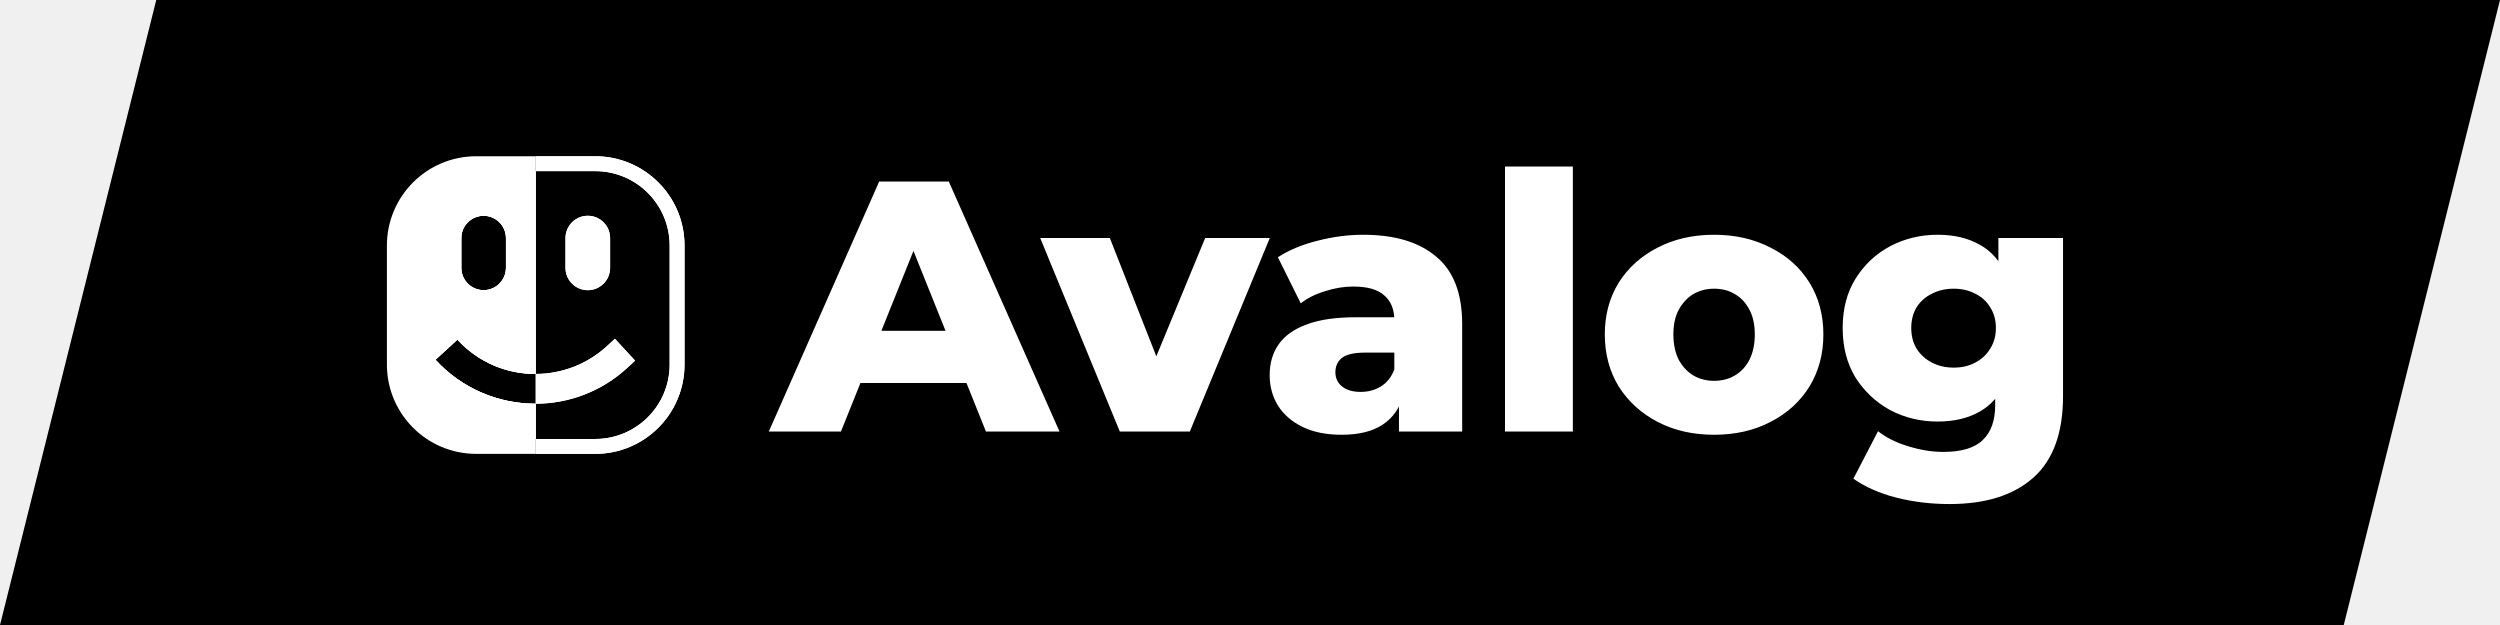
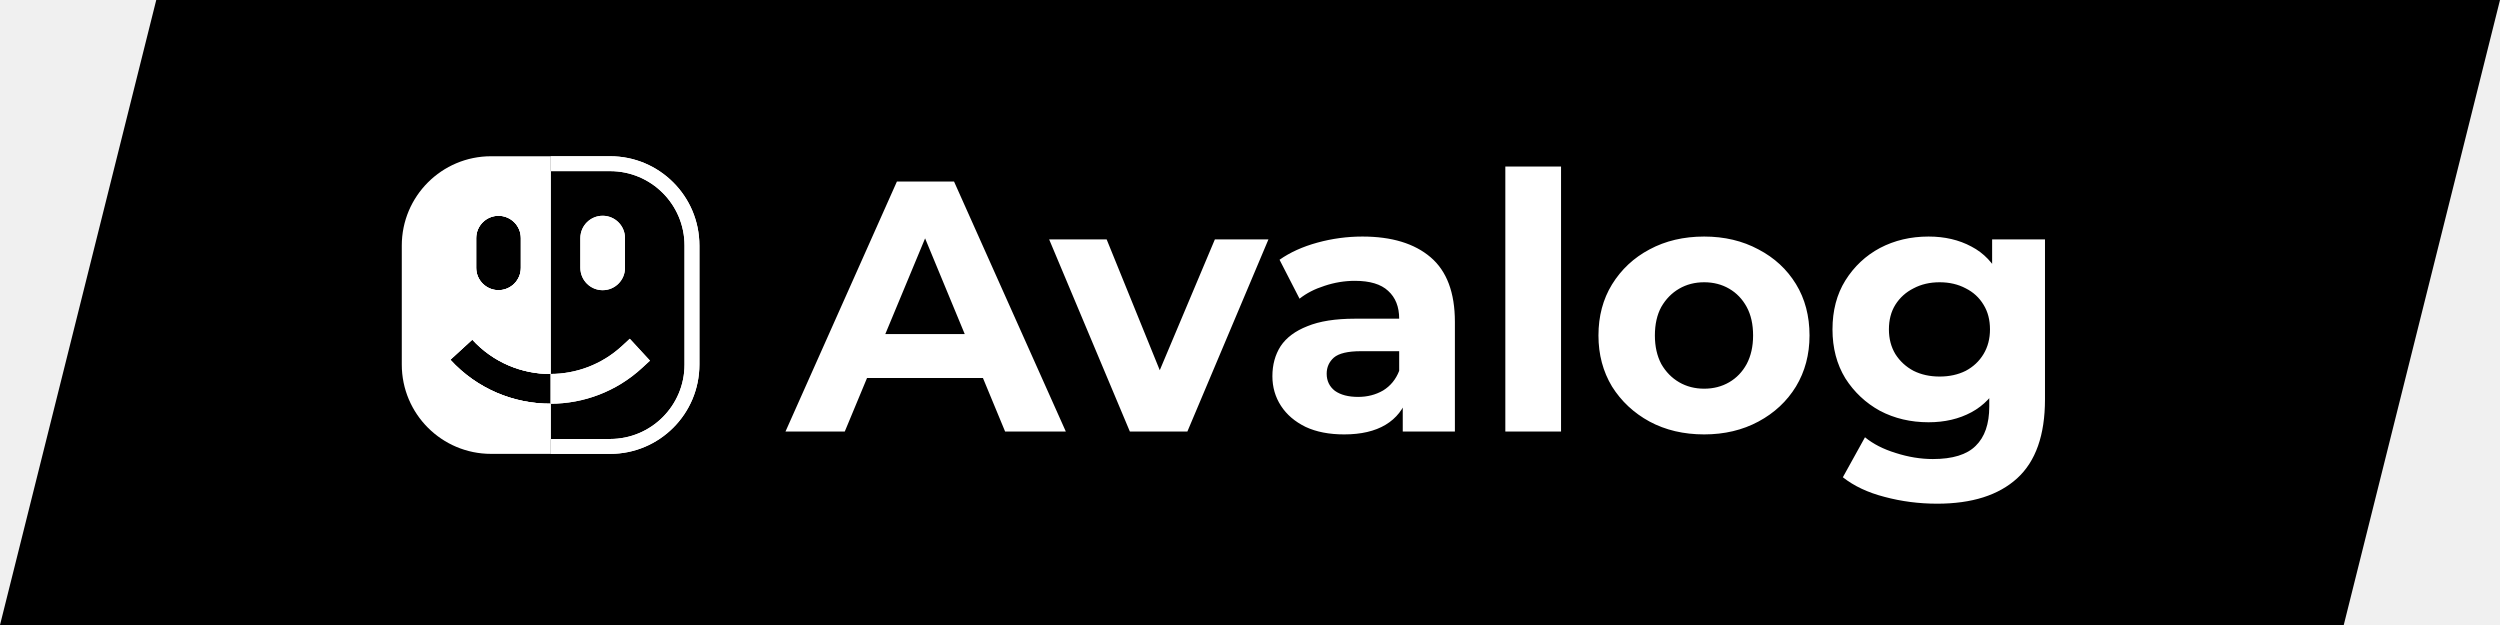
<svg xmlns="http://www.w3.org/2000/svg" width="168" height="42" viewBox="0 0 168 42" fill="none">
  <path d="M10.5 0H168L157.5 42H0L10.5 0Z" fill="black" />
-   <path fill-rule="evenodd" clip-rule="evenodd" d="M32 10.5C28.686 10.5 26 13.186 26 16.5V24.5C26 27.814 28.686 30.5 32 30.5H36V27.13C33.529 27.135 31.065 26.141 29.263 24.176L30.737 22.824C32.145 24.36 34.07 25.135 36 25.13V10.5H32ZM32.5 14.5C31.672 14.5 31 15.172 31 16V18C31 18.828 31.672 19.5 32.5 19.5C33.328 19.5 34 18.828 34 18V16C34 15.172 33.328 14.5 32.5 14.5Z" fill="white" />
+   <path fill-rule="evenodd" clip-rule="evenodd" d="M33 10.5C29.686 10.5 27 13.186 27 16.5V24.5C27 27.814 29.686 30.5 33 30.5H37V27.13C34.529 27.135 32.065 26.141 30.263 24.176L31.737 22.824C33.145 24.36 35.07 25.135 37 25.13V10.5H33ZM33.5 14.5C32.672 14.5 32 15.172 32 16V18C32 18.828 32.672 19.5 33.5 19.5C34.328 19.5 35 18.828 35 18V16C35 15.172 34.328 14.5 33.5 14.5Z" fill="white" />
  <mask id="path-3-inside-1_1_118" fill="white">
-     <path fill-rule="evenodd" clip-rule="evenodd" d="M40 11.5H36V10.5H40C43.314 10.5 46 13.186 46 16.5V24.5C46 27.814 43.314 30.5 40 30.5H36V29.5H40C42.761 29.5 45 27.261 45 24.5V16.5C45 13.739 42.761 11.5 40 11.5ZM36 27.13V29.5H32C29.239 29.5 27 27.261 27 24.5V16.5C27 13.739 29.239 11.5 32 11.5H36V25.13C34.07 25.135 32.145 24.36 30.737 22.824L29.263 24.176C31.065 26.141 33.529 27.135 36 27.13ZM36 27.13V25.13C37.718 25.126 39.44 24.502 40.803 23.244L41.322 22.765L42.678 24.235L42.159 24.714C40.412 26.327 38.203 27.126 36 27.13ZM31 16C31 15.172 31.672 14.5 32.5 14.5C33.328 14.5 34 15.172 34 16V18C34 18.828 33.328 19.5 32.5 19.5C31.672 19.5 31 18.828 31 18V16ZM39.5 14.5C38.672 14.5 38 15.172 38 16V18C38 18.828 38.672 19.5 39.5 19.5C40.328 19.5 41 18.828 41 18V16C41 15.172 40.328 14.5 39.5 14.5Z" />
+     <path fill-rule="evenodd" clip-rule="evenodd" d="M41 11.5H37V10.5H41C44.314 10.5 47 13.186 47 16.5V24.5C47 27.814 44.314 30.5 41 30.5H37V29.5H41C43.761 29.5 46 27.261 46 24.5V16.5C46 13.739 43.761 11.5 41 11.5ZM37 27.13V29.5H33C30.239 29.5 28 27.261 28 24.5V16.5C28 13.739 30.239 11.5 33 11.5H37V25.13C35.07 25.135 33.145 24.36 31.737 22.824L30.263 24.176C32.065 26.141 34.529 27.135 37 27.13ZM37 27.13V25.13C38.718 25.126 40.44 24.502 41.803 23.244L42.322 22.765L43.678 24.235L43.159 24.714C41.412 26.327 39.203 27.126 37 27.13ZM32 16C32 15.172 32.672 14.5 33.5 14.5C34.328 14.5 35 15.172 35 16V18C35 18.828 34.328 19.5 33.5 19.5C32.672 19.5 32 18.828 32 18V16ZM40.5 14.5C39.672 14.5 39 15.172 39 16V18C39 18.828 39.672 19.5 40.5 19.5C41.328 19.5 42 18.828 42 18V16C42 15.172 41.328 14.5 40.5 14.5Z" />
  </mask>
-   <path fill-rule="evenodd" clip-rule="evenodd" d="M40 11.5H36V10.5H40C43.314 10.5 46 13.186 46 16.5V24.5C46 27.814 43.314 30.5 40 30.5H36V29.5H40C42.761 29.5 45 27.261 45 24.5V16.5C45 13.739 42.761 11.5 40 11.5ZM36 27.13V29.5H32C29.239 29.5 27 27.261 27 24.5V16.5C27 13.739 29.239 11.5 32 11.5H36V25.13C34.07 25.135 32.145 24.36 30.737 22.824L29.263 24.176C31.065 26.141 33.529 27.135 36 27.13ZM36 27.13V25.13C37.718 25.126 39.44 24.502 40.803 23.244L41.322 22.765L42.678 24.235L42.159 24.714C40.412 26.327 38.203 27.126 36 27.13ZM31 16C31 15.172 31.672 14.5 32.5 14.5C33.328 14.5 34 15.172 34 16V18C34 18.828 33.328 19.5 32.5 19.5C31.672 19.5 31 18.828 31 18V16ZM39.5 14.5C38.672 14.5 38 15.172 38 16V18C38 18.828 38.672 19.5 39.5 19.5C40.328 19.5 41 18.828 41 18V16C41 15.172 40.328 14.5 39.5 14.5Z" fill="white" />
-   <path d="M36 10.5V9.5H35V10.5H36ZM36 30.5H35V31.5H36V30.5ZM30.737 22.824L31.474 22.149L30.799 21.411L30.061 22.087L30.737 22.824ZM29.263 24.176L28.587 23.439L27.85 24.114L28.526 24.851L29.263 24.176ZM40.803 23.244L41.481 23.979L40.803 23.244ZM41.322 22.765L42.056 22.087L41.378 21.352L40.643 22.03L41.322 22.765ZM42.678 24.235L43.357 24.97L44.091 24.291L43.413 23.556L42.678 24.235ZM42.159 24.714L41.481 23.979L42.159 24.714ZM36 12.5H40V10.5H36V12.5ZM35 10.5V11.5H37V10.5H35ZM40 9.5H36V11.5H40V9.5ZM47 16.5C47 12.634 43.866 9.5 40 9.5V11.5C42.761 11.5 45 13.739 45 16.5H47ZM47 24.5V16.5H45V24.5H47ZM40 31.5C43.866 31.5 47 28.366 47 24.5H45C45 27.261 42.761 29.5 40 29.5V31.5ZM36 31.5H40V29.5H36V31.5ZM35 29.5V30.5H37V29.5H35ZM40 28.5H36V30.5H40V28.5ZM44 24.5C44 26.709 42.209 28.5 40 28.5V30.5C43.314 30.5 46 27.814 46 24.5H44ZM44 16.5V24.5H46V16.5H44ZM40 12.5C42.209 12.5 44 14.291 44 16.5H46C46 13.186 43.314 10.5 40 10.5V12.5ZM37 29.5V27.13H35V29.5H37ZM32 30.5H36V28.5H32V30.5ZM26 24.5C26 27.814 28.686 30.5 32 30.5V28.5C29.791 28.5 28 26.709 28 24.5H26ZM26 16.5V24.5H28V16.5H26ZM32 10.5C28.686 10.5 26 13.186 26 16.5H28C28 14.291 29.791 12.5 32 12.5V10.5ZM36 10.5H32V12.5H36V10.5ZM37 25.13V11.5H35V25.13H37ZM30 23.5C31.605 25.251 33.803 26.136 36.003 26.13L35.997 24.13C34.337 24.135 32.684 23.468 31.474 22.149L30 23.5ZM29.939 24.913L31.413 23.561L30.061 22.087L28.587 23.439L29.939 24.913ZM35.998 26.13C33.796 26.135 31.604 25.25 30 23.5L28.526 24.851C30.525 27.033 33.262 28.136 36.002 28.13L35.998 26.13ZM35 25.13V27.13H37V25.13H35ZM40.124 22.51C38.953 23.591 37.475 24.126 35.997 24.13L36.003 26.13C37.962 26.125 39.927 25.413 41.481 23.979L40.124 22.51ZM40.643 22.03L40.124 22.51L41.481 23.979L42 23.5L40.643 22.03ZM43.413 23.556L42.056 22.087L40.587 23.444L41.944 24.913L43.413 23.556ZM42.837 25.449L43.357 24.97L42 23.5L41.481 23.979L42.837 25.449ZM36.002 28.13C38.446 28.125 40.899 27.238 42.837 25.449L41.481 23.979C39.925 25.416 37.961 26.126 35.998 26.13L36.002 28.13ZM32.5 13.5C31.119 13.5 30 14.619 30 16H32C32 15.724 32.224 15.5 32.5 15.5V13.5ZM35 16C35 14.619 33.881 13.5 32.5 13.5V15.5C32.776 15.5 33 15.724 33 16H35ZM35 18V16H33V18H35ZM32.5 20.5C33.881 20.5 35 19.381 35 18H33C33 18.276 32.776 18.5 32.5 18.5V20.5ZM30 18C30 19.381 31.119 20.5 32.5 20.5V18.5C32.224 18.5 32 18.276 32 18H30ZM30 16V18H32V16H30ZM39 16C39 15.724 39.224 15.5 39.5 15.5V13.5C38.119 13.5 37 14.619 37 16H39ZM39 18V16H37V18H39ZM39.5 18.5C39.224 18.5 39 18.276 39 18H37C37 19.381 38.119 20.5 39.5 20.5V18.5ZM40 18C40 18.276 39.776 18.5 39.5 18.5V20.5C40.881 20.5 42 19.381 42 18H40ZM40 16V18H42V16H40ZM39.5 15.5C39.776 15.5 40 15.724 40 16H42C42 14.619 40.881 13.5 39.5 13.5V15.5Z" fill="white" mask="url(#path-3-inside-1_1_118)" />
-   <path d="M51.664 29L59.08 12.2H63.76L71.2 29H66.256L60.448 14.528H62.32L56.512 29H51.664ZM55.72 25.736L56.944 22.232H65.152L66.376 25.736H55.72ZM75.252 29L69.9 15.992H74.58L78.852 26.864H76.5L80.988 15.992H85.332L79.956 29H75.252ZM94.01 29V26.576L93.698 25.976V21.512C93.698 20.792 93.474 20.24 93.026 19.856C92.594 19.456 91.898 19.256 90.938 19.256C90.314 19.256 89.682 19.36 89.042 19.568C88.402 19.76 87.858 20.032 87.41 20.384L85.874 17.288C86.61 16.808 87.49 16.44 88.514 16.184C89.554 15.912 90.586 15.776 91.61 15.776C93.722 15.776 95.354 16.264 96.506 17.24C97.674 18.2 98.258 19.712 98.258 21.776V29H94.01ZM90.17 29.216C89.13 29.216 88.25 29.04 87.53 28.688C86.81 28.336 86.258 27.856 85.874 27.248C85.506 26.64 85.322 25.96 85.322 25.208C85.322 24.408 85.522 23.72 85.922 23.144C86.338 22.552 86.97 22.104 87.818 21.8C88.666 21.48 89.762 21.32 91.106 21.32H94.178V23.696H91.73C90.994 23.696 90.474 23.816 90.17 24.056C89.882 24.296 89.738 24.616 89.738 25.016C89.738 25.416 89.89 25.736 90.194 25.976C90.498 26.216 90.914 26.336 91.442 26.336C91.938 26.336 92.386 26.216 92.786 25.976C93.202 25.72 93.506 25.336 93.698 24.824L94.322 26.504C94.082 27.4 93.61 28.08 92.906 28.544C92.218 28.992 91.306 29.216 90.17 29.216ZM101.136 29V11.192H105.696V29H101.136ZM115.187 29.216C113.763 29.216 112.499 28.928 111.395 28.352C110.291 27.776 109.419 26.984 108.779 25.976C108.155 24.952 107.843 23.784 107.843 22.472C107.843 21.16 108.155 20 108.779 18.992C109.419 17.984 110.291 17.2 111.395 16.64C112.499 16.064 113.763 15.776 115.187 15.776C116.611 15.776 117.875 16.064 118.979 16.64C120.099 17.2 120.971 17.984 121.595 18.992C122.219 20 122.531 21.16 122.531 22.472C122.531 23.784 122.219 24.952 121.595 25.976C120.971 26.984 120.099 27.776 118.979 28.352C117.875 28.928 116.611 29.216 115.187 29.216ZM115.187 25.592C115.715 25.592 116.179 25.472 116.579 25.232C116.995 24.992 117.323 24.64 117.563 24.176C117.803 23.696 117.923 23.128 117.923 22.472C117.923 21.816 117.803 21.264 117.563 20.816C117.323 20.352 116.995 20 116.579 19.76C116.179 19.52 115.715 19.4 115.187 19.4C114.675 19.4 114.211 19.52 113.795 19.76C113.395 20 113.067 20.352 112.811 20.816C112.571 21.264 112.451 21.816 112.451 22.472C112.451 23.128 112.571 23.696 112.811 24.176C113.067 24.64 113.395 24.992 113.795 25.232C114.211 25.472 114.675 25.592 115.187 25.592ZM131.004 33.872C129.756 33.872 128.564 33.728 127.428 33.44C126.308 33.152 125.348 32.728 124.548 32.168L126.204 28.976C126.748 29.408 127.42 29.744 128.22 29.984C129.036 30.24 129.828 30.368 130.596 30.368C131.828 30.368 132.716 30.096 133.26 29.552C133.804 29.024 134.076 28.248 134.076 27.224V25.688L134.316 22.04L134.292 18.368V15.992H138.636V26.624C138.636 29.088 137.972 30.912 136.644 32.096C135.316 33.28 133.436 33.872 131.004 33.872ZM130.212 28.328C129.06 28.328 127.996 28.072 127.02 27.56C126.06 27.032 125.284 26.304 124.692 25.376C124.116 24.432 123.828 23.32 123.828 22.04C123.828 20.76 124.116 19.656 124.692 18.728C125.284 17.784 126.06 17.056 127.02 16.544C127.996 16.032 129.06 15.776 130.212 15.776C131.316 15.776 132.26 16 133.044 16.448C133.828 16.88 134.42 17.56 134.82 18.488C135.236 19.416 135.444 20.6 135.444 22.04C135.444 23.48 135.236 24.664 134.82 25.592C134.42 26.52 133.828 27.208 133.044 27.656C132.26 28.104 131.316 28.328 130.212 28.328ZM131.292 24.704C131.836 24.704 132.316 24.592 132.732 24.368C133.164 24.144 133.5 23.832 133.74 23.432C133.996 23.032 134.124 22.568 134.124 22.04C134.124 21.512 133.996 21.048 133.74 20.648C133.5 20.248 133.164 19.944 132.732 19.736C132.316 19.512 131.836 19.4 131.292 19.4C130.748 19.4 130.26 19.512 129.828 19.736C129.396 19.944 129.052 20.248 128.796 20.648C128.556 21.048 128.436 21.512 128.436 22.04C128.436 22.568 128.556 23.032 128.796 23.432C129.052 23.832 129.396 24.144 129.828 24.368C130.26 24.592 130.748 24.704 131.292 24.704Z" fill="white" />
+   <path fill-rule="evenodd" clip-rule="evenodd" d="M41 11.5H37V10.5H41C44.314 10.5 47 13.186 47 16.5V24.5C47 27.814 44.314 30.5 41 30.5H37V29.5H41C43.761 29.5 46 27.261 46 24.5V16.5C46 13.739 43.761 11.5 41 11.5ZM37 27.13V29.5H33C30.239 29.5 28 27.261 28 24.5V16.5C28 13.739 30.239 11.5 33 11.5H37V25.13C35.07 25.135 33.145 24.36 31.737 22.824L30.263 24.176C32.065 26.141 34.529 27.135 37 27.13ZM37 27.13V25.13C38.718 25.126 40.44 24.502 41.803 23.244L42.322 22.765L43.678 24.235L43.159 24.714C41.412 26.327 39.203 27.126 37 27.13ZM32 16C32 15.172 32.672 14.5 33.5 14.5C34.328 14.5 35 15.172 35 16V18C35 18.828 34.328 19.5 33.5 19.5C32.672 19.5 32 18.828 32 18V16ZM40.5 14.5C39.672 14.5 39 15.172 39 16V18C39 18.828 39.672 19.5 40.5 19.5C41.328 19.5 42 18.828 42 18V16C42 15.172 41.328 14.5 40.5 14.5Z" fill="white" />
+   <path d="M37 10.5V9.5H36V10.5H37ZM37 30.5H36V31.5H37V30.5ZM31.737 22.824L32.474 22.149L31.799 21.411L31.061 22.087L31.737 22.824ZM30.263 24.176L29.587 23.439L28.85 24.114L29.526 24.851L30.263 24.176ZM41.803 23.244L42.481 23.979L41.803 23.244ZM42.322 22.765L43.056 22.087L42.378 21.352L41.643 22.03L42.322 22.765ZM43.678 24.235L44.357 24.97L45.091 24.291L44.413 23.556L43.678 24.235ZM43.159 24.714L42.481 23.979L43.159 24.714ZM37 12.5H41V10.5H37V12.5ZM36 10.5V11.5H38V10.5H36ZM41 9.5H37V11.5H41V9.5ZM48 16.5C48 12.634 44.866 9.5 41 9.5V11.5C43.761 11.5 46 13.739 46 16.5H48ZM48 24.5V16.5H46V24.5H48ZM41 31.5C44.866 31.5 48 28.366 48 24.5H46C46 27.261 43.761 29.5 41 29.5V31.5ZM37 31.5H41V29.5H37V31.5ZM36 29.5V30.5H38V29.5H36ZM41 28.5H37V30.5H41V28.5ZM45 24.5C45 26.709 43.209 28.5 41 28.5V30.5C44.314 30.5 47 27.814 47 24.5H45ZM45 16.5V24.5H47V16.5H45ZM41 12.5C43.209 12.5 45 14.291 45 16.5H47C47 13.186 44.314 10.5 41 10.5V12.5ZM38 29.5V27.13H36V29.5H38ZM33 30.5H37V28.5H33V30.5ZM27 24.5C27 27.814 29.686 30.5 33 30.5V28.5C30.791 28.5 29 26.709 29 24.5H27ZM27 16.5V24.5H29V16.5H27ZM33 10.5C29.686 10.5 27 13.186 27 16.5H29C29 14.291 30.791 12.5 33 12.5V10.5ZM37 10.5H33V12.5H37V10.5ZM38 25.13V11.5H36V25.13H38ZM31 23.5C32.605 25.251 34.803 26.136 37.003 26.13L36.997 24.13C35.337 24.135 33.684 23.468 32.474 22.149L31 23.5ZM30.939 24.913L32.413 23.561L31.061 22.087L29.587 23.439L30.939 24.913ZM36.998 26.13C34.796 26.135 32.604 25.25 31 23.5L29.526 24.851C31.525 27.033 34.262 28.136 37.002 28.13L36.998 26.13ZM36 25.13V27.13H38V25.13H36ZM41.124 22.51C39.953 23.591 38.475 24.126 36.997 24.13L37.003 26.13C38.962 26.125 40.927 25.413 42.481 23.979L41.124 22.51ZM41.643 22.03L41.124 22.51L42.481 23.979L43 23.5L41.643 22.03ZM44.413 23.556L43.056 22.087L41.587 23.444L42.944 24.913L44.413 23.556ZM43.837 25.449L44.357 24.97L43 23.5L42.481 23.979L43.837 25.449ZM37.002 28.13C39.446 28.125 41.899 27.238 43.837 25.449L42.481 23.979C40.925 25.416 38.961 26.126 36.998 26.13L37.002 28.13ZM33.5 13.5C32.119 13.5 31 14.619 31 16H33C33 15.724 33.224 15.5 33.5 15.5V13.5ZM36 16C36 14.619 34.881 13.5 33.5 13.5V15.5C33.776 15.5 34 15.724 34 16H36ZM36 18V16H34V18H36ZM33.5 20.5C34.881 20.5 36 19.381 36 18H34C34 18.276 33.776 18.5 33.5 18.5V20.5ZM31 18C31 19.381 32.119 20.5 33.5 20.5V18.5C33.224 18.5 33 18.276 33 18H31ZM31 16V18H33V16H31ZM40 16C40 15.724 40.224 15.5 40.5 15.5V13.5C39.119 13.5 38 14.619 38 16H40ZM40 18V16H38V18H40ZM40.5 18.5C40.224 18.5 40 18.276 40 18H38C38 19.381 39.119 20.5 40.5 20.5V18.5ZM41 18C41 18.276 40.776 18.5 40.5 18.5V20.5C41.881 20.5 43 19.381 43 18H41ZM41 16V18H43V16H41ZM40.5 15.5C40.776 15.5 41 15.724 41 16H43C43 14.619 41.881 13.5 40.5 13.5V15.5Z" fill="white" mask="url(#path-3-inside-1_1_118)" />
+   <path d="M52.784 29L60.272 12.2H64.112L71.624 29H67.544L61.4 14.168H62.936L56.768 29H52.784ZM56.528 25.4L57.56 22.448H66.2L67.256 25.4H56.528ZM75.927 29L70.503 16.088H74.367L78.879 27.2H76.959L81.639 16.088H85.239L79.791 29H75.927ZM94.265 29V26.48L94.025 25.928V21.416C94.025 20.616 93.777 19.992 93.281 19.544C92.801 19.096 92.057 18.872 91.049 18.872C90.361 18.872 89.681 18.984 89.009 19.208C88.353 19.416 87.793 19.704 87.329 20.072L85.985 17.456C86.689 16.96 87.537 16.576 88.529 16.304C89.521 16.032 90.529 15.896 91.553 15.896C93.521 15.896 95.049 16.36 96.137 17.288C97.225 18.216 97.769 19.664 97.769 21.632V29H94.265ZM90.329 29.192C89.321 29.192 88.457 29.024 87.737 28.688C87.017 28.336 86.465 27.864 86.081 27.272C85.697 26.68 85.505 26.016 85.505 25.28C85.505 24.512 85.689 23.84 86.057 23.264C86.441 22.688 87.041 22.24 87.857 21.92C88.673 21.584 89.737 21.416 91.049 21.416H94.481V23.6H91.457C90.577 23.6 89.969 23.744 89.633 24.032C89.313 24.32 89.153 24.68 89.153 25.112C89.153 25.592 89.337 25.976 89.705 26.264C90.089 26.536 90.609 26.672 91.265 26.672C91.889 26.672 92.449 26.528 92.945 26.24C93.441 25.936 93.801 25.496 94.025 24.92L94.601 26.648C94.329 27.48 93.833 28.112 93.113 28.544C92.393 28.976 91.465 29.192 90.329 29.192ZM101.158 29V11.192H104.902V29H101.158ZM114.52 29.192C113.144 29.192 111.92 28.904 110.848 28.328C109.792 27.752 108.952 26.968 108.328 25.976C107.72 24.968 107.416 23.824 107.416 22.544C107.416 21.248 107.72 20.104 108.328 19.112C108.952 18.104 109.792 17.32 110.848 16.76C111.92 16.184 113.144 15.896 114.52 15.896C115.88 15.896 117.096 16.184 118.168 16.76C119.24 17.32 120.08 18.096 120.688 19.088C121.296 20.08 121.6 21.232 121.6 22.544C121.6 23.824 121.296 24.968 120.688 25.976C120.08 26.968 119.24 27.752 118.168 28.328C117.096 28.904 115.88 29.192 114.52 29.192ZM114.52 26.12C115.144 26.12 115.704 25.976 116.2 25.688C116.696 25.4 117.088 24.992 117.376 24.464C117.664 23.92 117.808 23.28 117.808 22.544C117.808 21.792 117.664 21.152 117.376 20.624C117.088 20.096 116.696 19.688 116.2 19.4C115.704 19.112 115.144 18.968 114.52 18.968C113.896 18.968 113.336 19.112 112.84 19.4C112.344 19.688 111.944 20.096 111.64 20.624C111.352 21.152 111.208 21.792 111.208 22.544C111.208 23.28 111.352 23.92 111.64 24.464C111.944 24.992 112.344 25.4 112.84 25.688C113.336 25.976 113.896 26.12 114.52 26.12ZM130.175 33.848C128.959 33.848 127.783 33.696 126.647 33.392C125.527 33.104 124.591 32.664 123.839 32.072L125.327 29.384C125.871 29.832 126.559 30.184 127.391 30.44C128.239 30.712 129.071 30.848 129.887 30.848C131.215 30.848 132.175 30.552 132.767 29.96C133.375 29.368 133.679 28.488 133.679 27.32V25.376L133.919 22.136L133.871 18.872V16.088H137.423V26.84C137.423 29.24 136.799 31.008 135.551 32.144C134.303 33.28 132.511 33.848 130.175 33.848ZM129.599 28.376C128.399 28.376 127.311 28.12 126.335 27.608C125.375 27.08 124.599 26.352 124.007 25.424C123.431 24.48 123.143 23.384 123.143 22.136C123.143 20.872 123.431 19.776 124.007 18.848C124.599 17.904 125.375 17.176 126.335 16.664C127.311 16.152 128.399 15.896 129.599 15.896C130.687 15.896 131.647 16.12 132.479 16.568C133.311 17 133.959 17.68 134.423 18.608C134.887 19.52 135.119 20.696 135.119 22.136C135.119 23.56 134.887 24.736 134.423 25.664C133.959 26.576 133.311 27.256 132.479 27.704C131.647 28.152 130.687 28.376 129.599 28.376ZM130.343 25.304C130.999 25.304 131.583 25.176 132.095 24.92C132.607 24.648 133.007 24.272 133.295 23.792C133.583 23.312 133.727 22.76 133.727 22.136C133.727 21.496 133.583 20.944 133.295 20.48C133.007 20 132.607 19.632 132.095 19.376C131.583 19.104 130.999 18.968 130.343 18.968C129.687 18.968 129.103 19.104 128.591 19.376C128.079 19.632 127.671 20 127.367 20.48C127.079 20.944 126.935 21.496 126.935 22.136C126.935 22.76 127.079 23.312 127.367 23.792C127.671 24.272 128.079 24.648 128.591 24.92C129.103 25.176 129.687 25.304 130.343 25.304Z" fill="white" />
</svg>
